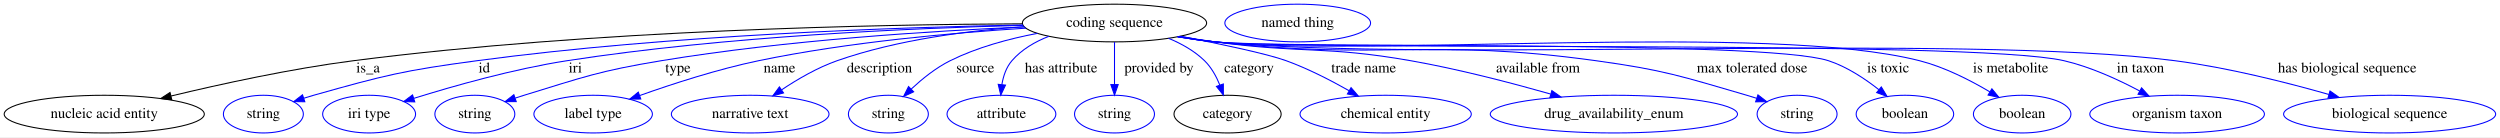
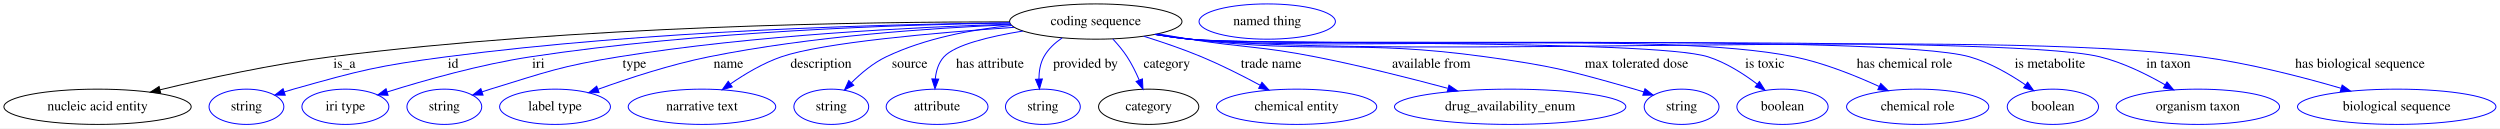
- <svg xmlns="http://www.w3.org/2000/svg" width="2388pt" height="131pt" viewBox="0.00 0.00 2387.93 131.00">
+ <svg xmlns="http://www.w3.org/2000/svg" width="2552pt" height="131pt" viewBox="0.00 0.00 2551.93 131.00">
  <g id="graph0" class="graph" transform="scale(1 1) rotate(0) translate(4 127)">
-     <polygon fill="white" stroke="transparent" points="-4,4 -4,-127 2383.93,-127 2383.93,4 -4,4" />
+     <polygon fill="white" stroke="transparent" points="-4,4 -4,-127 2547.93,-127 2547.93,4 -4,4" />
    <g id="node1" class="node">
-       <ellipse fill="none" stroke="black" cx="1060.54" cy="-105" rx="87.99" ry="18" />
-       <text text-anchor="middle" x="1060.54" y="-101.3" font-family="Times,serif" font-size="14.00">coding sequence</text>
+       <ellipse fill="none" stroke="black" cx="1114.54" cy="-105" rx="87.99" ry="18" />
+       <text text-anchor="middle" x="1114.54" y="-101.3" font-family="Times,serif" font-size="14.00">coding sequence</text>
    </g>
    <g id="node2" class="node">
      <ellipse fill="none" stroke="black" cx="95.54" cy="-18" rx="95.58" ry="18" />
      <text text-anchor="middle" x="95.54" y="-14.3" font-family="Times,serif" font-size="14.00">nucleic acid entity</text>
    </g>
    <g id="edge1" class="edge">
-       <path fill="none" stroke="black" d="M972.86,-104.26C835.85,-103.67 562.9,-98.42 333.54,-69 273.92,-61.35 207,-46.75 159.34,-35.29" />
-       <polygon fill="black" stroke="black" points="160.02,-31.85 149.48,-32.89 158.37,-38.65 160.02,-31.85" />
+       <path fill="none" stroke="black" d="M1026.59,-104.69C881.59,-104.8 583.49,-100.64 333.54,-69 273.91,-61.45 206.99,-46.83 159.34,-35.34" />
+       <polygon fill="black" stroke="black" points="160.01,-31.91 149.47,-32.94 158.36,-38.71 160.01,-31.91" />
      <text text-anchor="middle" x="347.54" y="-57.8" font-family="Times,serif" font-size="14.00">is_a</text>
    </g>
    <g id="node3" class="node">
      <ellipse fill="none" stroke="blue" cx="247.54" cy="-18" rx="38.19" ry="18" />
      <text text-anchor="middle" x="247.54" y="-14.3" font-family="Times,serif" font-size="14.00">string</text>
    </g>
    <g id="edge2" class="edge">
-       <path fill="none" stroke="blue" d="M973.17,-103.12C854.54,-100.97 636.16,-93.69 451.54,-69 381.3,-59.61 363.76,-55.2 295.54,-36 292.44,-35.13 289.24,-34.15 286.04,-33.13" />
+       <path fill="none" stroke="blue" d="M1027,-103.71C899.76,-102.3 656.54,-95.93 451.54,-69 381.28,-59.77 363.76,-55.2 295.54,-36 292.44,-35.13 289.24,-34.15 286.04,-33.13" />
      <polygon fill="blue" stroke="blue" points="287.13,-29.81 276.54,-29.96 284.91,-36.45 287.13,-29.81" />
      <text text-anchor="middle" x="458.54" y="-57.8" font-family="Times,serif" font-size="14.00">id</text>
    </g>
    <g id="node4" class="node">
      <ellipse fill="none" stroke="blue" cx="348.54" cy="-18" rx="44.39" ry="18" />
      <text text-anchor="middle" x="348.54" y="-14.3" font-family="Times,serif" font-size="14.00">iri type</text>
    </g>
    <g id="edge3" class="edge">
-       <path fill="none" stroke="blue" d="M973.05,-102.76C868.77,-100.21 689.53,-92.48 537.54,-69 486.43,-61.1 429.2,-44.89 391.24,-33.06" />
-       <polygon fill="blue" stroke="blue" points="392.14,-29.67 381.55,-30 390.03,-36.35 392.14,-29.67" />
+       <path fill="none" stroke="blue" d="M1027.03,-103.55C913.53,-101.87 709.7,-95.05 537.54,-69 486.4,-61.26 429.18,-45.02 391.23,-33.14" />
+       <polygon fill="blue" stroke="blue" points="392.13,-29.75 381.54,-30.07 390.02,-36.43 392.13,-29.75" />
      <text text-anchor="middle" x="545.54" y="-57.8" font-family="Times,serif" font-size="14.00">iri</text>
    </g>
    <g id="node5" class="node">
      <ellipse fill="none" stroke="blue" cx="449.54" cy="-18" rx="38.19" ry="18" />
      <text text-anchor="middle" x="449.54" y="-14.3" font-family="Times,serif" font-size="14.00">string</text>
    </g>
    <g id="edge4" class="edge">
-       <path fill="none" stroke="blue" d="M974.59,-101.26C886.85,-97.48 746.97,-88.73 627.54,-69 568.3,-59.21 553.96,-53.57 496.54,-36 493.78,-35.16 490.94,-34.24 488.09,-33.29" />
+       <path fill="none" stroke="blue" d="M1027.36,-102.32C929.51,-99.38 766.26,-91.28 627.54,-69 568.26,-59.48 553.96,-53.57 496.54,-36 493.78,-35.16 490.94,-34.24 488.09,-33.29" />
      <polygon fill="blue" stroke="blue" points="489.07,-29.93 478.47,-29.98 486.79,-36.55 489.07,-29.93" />
      <text text-anchor="middle" x="643.54" y="-57.8" font-family="Times,serif" font-size="14.00">type</text>
    </g>
    <g id="node6" class="node">
      <ellipse fill="none" stroke="blue" cx="562.54" cy="-18" rx="56.59" ry="18" />
      <text text-anchor="middle" x="562.54" y="-14.3" font-family="Times,serif" font-size="14.00">label type</text>
    </g>
    <g id="edge5" class="edge">
-       <path fill="none" stroke="blue" d="M975.98,-100.09C906.74,-95.75 806.53,-86.84 720.54,-69 681.52,-60.91 638.47,-46.93 607.18,-35.81" />
-       <polygon fill="blue" stroke="blue" points="608.04,-32.41 597.45,-32.31 605.67,-38.99 608.04,-32.41" />
-       <text text-anchor="middle" x="740.54" y="-57.8" font-family="Times,serif" font-size="14.00">name</text>
+       <path fill="none" stroke="blue" d="M1027.85,-101.79C947.29,-98.45 824.33,-90.06 719.54,-69 680.57,-61.17 637.65,-47.11 606.55,-35.89" />
+       <polygon fill="blue" stroke="blue" points="607.48,-32.5 596.88,-32.35 605.07,-39.07 607.48,-32.5" />
+       <text text-anchor="middle" x="739.54" y="-57.8" font-family="Times,serif" font-size="14.00">name</text>
    </g>
    <g id="node7" class="node">
      <ellipse fill="none" stroke="blue" cx="712.54" cy="-18" rx="75.29" ry="18" />
      <text text-anchor="middle" x="712.54" y="-14.3" font-family="Times,serif" font-size="14.00">narrative text</text>
    </g>
    <g id="edge6" class="edge">
-       <path fill="none" stroke="blue" d="M974.34,-101.52C921.49,-97.85 853.14,-89.16 795.54,-69 776.83,-62.45 757.75,-51.33 742.61,-41.24" />
-       <polygon fill="blue" stroke="blue" points="744.41,-38.23 734.19,-35.46 740.45,-44 744.41,-38.23" />
-       <text text-anchor="middle" x="836.04" y="-57.8" font-family="Times,serif" font-size="14.00">description</text>
+       <path fill="none" stroke="blue" d="M1031.24,-99.1C951.1,-93.63 836.02,-83.59 793.54,-69 774.99,-62.63 756.23,-51.42 741.44,-41.22" />
+       <polygon fill="blue" stroke="blue" points="743.4,-38.32 733.22,-35.38 739.34,-44.03 743.4,-38.32" />
+       <text text-anchor="middle" x="834.04" y="-57.8" font-family="Times,serif" font-size="14.00">description</text>
    </g>
    <g id="node8" class="node">
      <ellipse fill="none" stroke="blue" cx="844.54" cy="-18" rx="38.19" ry="18" />
      <text text-anchor="middle" x="844.54" y="-14.3" font-family="Times,serif" font-size="14.00">string</text>
    </g>
    <g id="edge7" class="edge">
-       <path fill="none" stroke="blue" d="M986.94,-95.15C959.75,-89.97 929.3,-81.8 903.54,-69 889.94,-62.24 876.83,-51.69 866.44,-42.01" />
-       <polygon fill="blue" stroke="blue" points="868.68,-39.31 859.06,-34.87 863.81,-44.34 868.68,-39.31" />
-       <text text-anchor="middle" x="927.54" y="-57.8" font-family="Times,serif" font-size="14.00">source</text>
+       <path fill="none" stroke="blue" d="M1028.94,-101.04C988.4,-96.92 940.29,-87.98 900.54,-69 887.23,-62.65 874.75,-52.14 864.96,-42.39" />
+       <polygon fill="blue" stroke="blue" points="867.48,-39.96 858.03,-35.17 862.43,-44.81 867.48,-39.96" />
+       <text text-anchor="middle" x="924.54" y="-57.8" font-family="Times,serif" font-size="14.00">source</text>
    </g>
    <g id="node9" class="node">
      <ellipse fill="none" stroke="blue" cx="952.54" cy="-18" rx="51.99" ry="18" />
      <text text-anchor="middle" x="952.54" y="-14.3" font-family="Times,serif" font-size="14.00">attribute</text>
    </g>
    <g id="edge8" class="edge">
-       <path fill="none" stroke="blue" d="M997.91,-92.33C984.61,-87.17 971.81,-79.73 962.54,-69 957.09,-62.69 954.29,-54.25 952.94,-46.11" />
-       <polygon fill="blue" stroke="blue" points="956.42,-45.71 951.91,-36.13 949.46,-46.44 956.42,-45.71" />
-       <text text-anchor="middle" x="1009.54" y="-57.8" font-family="Times,serif" font-size="14.00">has attribute</text>
+       <path fill="none" stroke="blue" d="M1040.12,-95.31C1006.09,-89.77 970.84,-81.28 959.54,-69 953.95,-62.92 951.53,-54.55 950.69,-46.39" />
+       <polygon fill="blue" stroke="blue" points="954.19,-46.24 950.38,-36.35 947.2,-46.46 954.19,-46.24" />
+       <text text-anchor="middle" x="1006.54" y="-57.8" font-family="Times,serif" font-size="14.00">has attribute</text>
    </g>
    <g id="node10" class="node">
      <ellipse fill="none" stroke="blue" cx="1060.54" cy="-18" rx="38.19" ry="18" />
      <text text-anchor="middle" x="1060.54" y="-14.3" font-family="Times,serif" font-size="14.00">string</text>
    </g>
    <g id="edge9" class="edge">
-       <path fill="none" stroke="blue" d="M1060.54,-86.8C1060.54,-75.16 1060.54,-59.55 1060.54,-46.24" />
-       <polygon fill="blue" stroke="blue" points="1064.04,-46.18 1060.54,-36.18 1057.04,-46.18 1064.04,-46.18" />
-       <text text-anchor="middle" x="1103.04" y="-57.8" font-family="Times,serif" font-size="14.00">provided by</text>
+       <path fill="none" stroke="blue" d="M1080.14,-88.26C1072.74,-83.2 1065.85,-76.82 1061.54,-69 1057.8,-62.2 1056.55,-54.06 1056.5,-46.33" />
+       <polygon fill="blue" stroke="blue" points="1060,-46.41 1057.07,-36.23 1053.01,-46.02 1060,-46.41" />
+       <text text-anchor="middle" x="1104.04" y="-57.8" font-family="Times,serif" font-size="14.00">provided by</text>
    </g>
    <g id="node11" class="node">
      <ellipse fill="none" stroke="black" cx="1168.54" cy="-18" rx="51.19" ry="18" />
      <text text-anchor="middle" x="1168.54" y="-14.3" font-family="Times,serif" font-size="14.00">category</text>
    </g>
    <g id="edge10" class="edge">
-       <path fill="none" stroke="blue" d="M1112.14,-90.43C1124.54,-85.29 1136.95,-78.33 1146.54,-69 1153.09,-62.63 1157.83,-53.98 1161.18,-45.66" />
-       <polygon fill="blue" stroke="blue" points="1164.49,-46.8 1164.52,-36.21 1157.89,-44.47 1164.49,-46.8" />
-       <text text-anchor="middle" x="1189.04" y="-57.8" font-family="Times,serif" font-size="14.00">category</text>
+       <path fill="none" stroke="blue" d="M1132.02,-87.12C1137.11,-81.65 1142.41,-75.35 1146.54,-69 1151.27,-61.74 1155.43,-53.29 1158.82,-45.42" />
+       <polygon fill="blue" stroke="blue" points="1162.17,-46.49 1162.69,-35.91 1155.68,-43.85 1162.17,-46.49" />
+       <text text-anchor="middle" x="1187.04" y="-57.8" font-family="Times,serif" font-size="14.00">category</text>
    </g>
    <g id="node13" class="node">
      <ellipse fill="none" stroke="blue" cx="1319.54" cy="-18" rx="81.79" ry="18" />
      <text text-anchor="middle" x="1319.54" y="-14.3" font-family="Times,serif" font-size="14.00">chemical entity</text>
    </g>
    <g id="edge11" class="edge">
-       <path fill="none" stroke="blue" d="M1123.44,-92.42C1161.47,-85.06 1206.06,-75.69 1224.54,-69 1245.29,-61.49 1267.16,-50.24 1284.68,-40.3" />
-       <polygon fill="blue" stroke="blue" points="1286.5,-43.29 1293.41,-35.26 1283,-37.23 1286.5,-43.29" />
-       <text text-anchor="middle" x="1298.54" y="-57.8" font-family="Times,serif" font-size="14.00">trade name</text>
+       <path fill="none" stroke="blue" d="M1163.54,-89.97C1182.25,-84.14 1203.62,-76.88 1222.54,-69 1242.8,-60.56 1264.58,-49.53 1282.36,-39.97" />
+       <polygon fill="blue" stroke="blue" points="1284.15,-42.98 1291.26,-35.13 1280.8,-36.83 1284.15,-42.98" />
+       <text text-anchor="middle" x="1293.54" y="-57.8" font-family="Times,serif" font-size="14.00">trade name</text>
    </g>
    <g id="node14" class="node">
      <ellipse fill="none" stroke="blue" cx="1537.54" cy="-18" rx="118.08" ry="18" />
      <text text-anchor="middle" x="1537.54" y="-14.3" font-family="Times,serif" font-size="14.00">drug_availability_enum</text>
    </g>
    <g id="edge12" class="edge">
-       <path fill="none" stroke="blue" d="M1122.66,-92.26C1133.91,-90.34 1145.56,-88.5 1156.54,-87 1239.27,-75.71 1261.31,-83.46 1343.54,-69 1388.82,-61.04 1439.07,-47.97 1477.08,-37.18" />
-       <polygon fill="blue" stroke="blue" points="1478.31,-40.47 1486.96,-34.36 1476.38,-33.74 1478.31,-40.47" />
-       <text text-anchor="middle" x="1465.04" y="-57.8" font-family="Times,serif" font-size="14.00">available from</text>
+       <path fill="none" stroke="blue" d="M1177.75,-92.48C1188.67,-90.58 1199.93,-88.69 1210.54,-87 1267.28,-77.99 1282.16,-80.02 1338.54,-69 1384.11,-60.1 1434.87,-47.3 1473.72,-36.88" />
+       <polygon fill="blue" stroke="blue" points="1475.09,-40.13 1483.84,-34.14 1473.27,-33.37 1475.09,-40.13" />
+       <text text-anchor="middle" x="1457.04" y="-57.8" font-family="Times,serif" font-size="14.00">available from</text>
    </g>
    <g id="node15" class="node">
      <ellipse fill="none" stroke="blue" cx="1712.54" cy="-18" rx="38.19" ry="18" />
      <text text-anchor="middle" x="1712.54" y="-14.3" font-family="Times,serif" font-size="14.00">string</text>
    </g>
    <g id="edge13" class="edge">
-       <path fill="none" stroke="blue" d="M1121.57,-92.01C1133.15,-90.07 1145.19,-88.28 1156.54,-87 1317.5,-68.84 1360.09,-91.18 1520.54,-69 1585.58,-60.01 1601.49,-54.32 1664.54,-36 1667.64,-35.1 1670.83,-34.11 1674.02,-33.08" />
-       <polygon fill="blue" stroke="blue" points="1675.16,-36.39 1683.53,-29.88 1672.93,-29.75 1675.16,-36.39" />
-       <text text-anchor="middle" x="1669.54" y="-57.8" font-family="Times,serif" font-size="14.00">max tolerated dose</text>
+       <path fill="none" stroke="blue" d="M1175.84,-92.06C1187.34,-90.13 1199.28,-88.33 1210.54,-87 1344.08,-71.25 1379.33,-87.32 1512.54,-69 1581.03,-59.58 1598.05,-54.91 1664.54,-36 1667.65,-35.12 1670.84,-34.14 1674.04,-33.11" />
+       <polygon fill="blue" stroke="blue" points="1675.17,-36.43 1683.54,-29.93 1672.95,-29.79 1675.17,-36.43" />
+       <text text-anchor="middle" x="1666.54" y="-57.8" font-family="Times,serif" font-size="14.00">max tolerated dose</text>
    </g>
    <g id="node16" class="node">
      <ellipse fill="none" stroke="blue" cx="1815.54" cy="-18" rx="46.59" ry="18" />
      <text text-anchor="middle" x="1815.54" y="-14.3" font-family="Times,serif" font-size="14.00">boolean</text>
    </g>
    <g id="edge14" class="edge">
-       <path fill="none" stroke="blue" d="M1121.04,-91.92C1132.77,-89.96 1145.01,-88.19 1156.54,-87 1221.34,-80.3 1680.62,-89.22 1742.54,-69 1760.2,-63.23 1777.46,-51.76 1790.76,-41.26" />
-       <polygon fill="blue" stroke="blue" points="1792.99,-43.96 1798.5,-34.91 1788.55,-38.55 1792.99,-43.96" />
-       <text text-anchor="middle" x="1799.54" y="-57.8" font-family="Times,serif" font-size="14.00">is toxic</text>
+       <path fill="none" stroke="blue" d="M1175.04,-91.95C1186.78,-89.99 1199.01,-88.21 1210.54,-87 1269.03,-80.86 1683.5,-86.83 1739.54,-69 1757.74,-63.21 1775.7,-51.74 1789.59,-41.24" />
+       <polygon fill="blue" stroke="blue" points="1791.97,-43.82 1797.68,-34.89 1787.65,-38.31 1791.97,-43.82" />
+       <text text-anchor="middle" x="1797.54" y="-57.8" font-family="Times,serif" font-size="14.00">is toxic</text>
    </g>
    <g id="node17" class="node">
-       <ellipse fill="none" stroke="blue" cx="1927.54" cy="-18" rx="46.59" ry="18" />
-       <text text-anchor="middle" x="1927.54" y="-14.3" font-family="Times,serif" font-size="14.00">boolean</text>
+       <ellipse fill="none" stroke="blue" cx="1953.54" cy="-18" rx="72.59" ry="18" />
+       <text text-anchor="middle" x="1953.54" y="-14.3" font-family="Times,serif" font-size="14.00">chemical role</text>
    </g>
    <g id="edge15" class="edge">
-       <path fill="none" stroke="blue" d="M1121.04,-91.88C1132.77,-89.93 1145.01,-88.17 1156.54,-87 1305.39,-71.91 1684.56,-105.91 1829.54,-69 1853.4,-62.93 1878.08,-50.29 1896.7,-39.24" />
-       <polygon fill="blue" stroke="blue" points="1898.62,-42.18 1905.33,-33.98 1894.97,-36.2 1898.62,-42.18" />
-       <text text-anchor="middle" x="1916.54" y="-57.8" font-family="Times,serif" font-size="14.00">is metabolite</text>
+       <path fill="none" stroke="blue" d="M1175.04,-91.9C1186.77,-89.95 1199.01,-88.18 1210.54,-87 1347,-73 1693.2,-96.72 1827.54,-69 1857.66,-62.79 1889.85,-49.89 1914.16,-38.75" />
+       <polygon fill="blue" stroke="blue" points="1915.83,-41.84 1923.4,-34.43 1912.86,-35.5 1915.83,-41.84" />
+       <text text-anchor="middle" x="1940.04" y="-57.8" font-family="Times,serif" font-size="14.00">has chemical role</text>
    </g>
    <g id="node18" class="node">
-       <ellipse fill="none" stroke="blue" cx="2075.54" cy="-18" rx="83.39" ry="18" />
-       <text text-anchor="middle" x="2075.54" y="-14.3" font-family="Times,serif" font-size="14.00">organism taxon</text>
+       <ellipse fill="none" stroke="blue" cx="2091.54" cy="-18" rx="46.59" ry="18" />
+       <text text-anchor="middle" x="2091.54" y="-14.3" font-family="Times,serif" font-size="14.00">boolean</text>
    </g>
    <g id="edge16" class="edge">
-       <path fill="none" stroke="blue" d="M1120.77,-91.88C1132.59,-89.92 1144.92,-88.15 1156.54,-87 1246.24,-78.12 1879.74,-89.36 1967.54,-69 1992.85,-63.13 2019.35,-50.96 2039.77,-40.1" />
-       <polygon fill="blue" stroke="blue" points="2041.6,-43.09 2048.7,-35.23 2038.24,-36.95 2041.6,-43.09" />
-       <text text-anchor="middle" x="2040.54" y="-57.8" font-family="Times,serif" font-size="14.00">in taxon</text>
+       <path fill="none" stroke="blue" d="M1174.77,-91.89C1186.59,-89.92 1198.92,-88.15 1210.54,-87 1298.58,-78.26 1921.45,-93.21 2006.54,-69 2027.11,-63.15 2047.83,-51.11 2063.67,-40.31" />
+       <polygon fill="blue" stroke="blue" points="2065.78,-43.11 2071.93,-34.49 2061.74,-37.39 2065.78,-43.11" />
+       <text text-anchor="middle" x="2088.54" y="-57.8" font-family="Times,serif" font-size="14.00">is metabolite</text>
    </g>
    <g id="node19" class="node">
-       <ellipse fill="none" stroke="blue" cx="2278.54" cy="-18" rx="101.28" ry="18" />
-       <text text-anchor="middle" x="2278.54" y="-14.3" font-family="Times,serif" font-size="14.00">biological sequence</text>
+       <ellipse fill="none" stroke="blue" cx="2239.54" cy="-18" rx="83.39" ry="18" />
+       <text text-anchor="middle" x="2239.54" y="-14.3" font-family="Times,serif" font-size="14.00">organism taxon</text>
    </g>
    <g id="edge17" class="edge">
-       <path fill="none" stroke="blue" d="M1120.77,-91.86C1132.59,-89.9 1144.92,-88.14 1156.54,-87 1359.39,-67.17 1871.43,-95.31 2073.54,-69 2123.88,-62.45 2179.79,-48.34 2220.49,-36.77" />
-       <polygon fill="blue" stroke="blue" points="2221.59,-40.1 2230.23,-33.97 2219.66,-33.37 2221.59,-40.1" />
-       <text text-anchor="middle" x="2238.04" y="-57.8" font-family="Times,serif" font-size="14.00">has biological sequence</text>
+       <path fill="none" stroke="blue" d="M1174.77,-91.86C1186.59,-89.89 1198.92,-88.13 1210.54,-87 1313.29,-76.97 2039.3,-93.69 2139.54,-69 2163.03,-63.22 2187.34,-51.22 2206.11,-40.42" />
+       <polygon fill="blue" stroke="blue" points="2208.03,-43.35 2214.86,-35.25 2204.47,-37.33 2208.03,-43.35" />
+       <text text-anchor="middle" x="2209.54" y="-57.8" font-family="Times,serif" font-size="14.00">in taxon</text>
+     </g>
+     <g id="node20" class="node">
+       <ellipse fill="none" stroke="blue" cx="2442.54" cy="-18" rx="101.28" ry="18" />
+       <text text-anchor="middle" x="2442.54" y="-14.3" font-family="Times,serif" font-size="14.00">biological sequence</text>
+     </g>
+     <g id="edge18" class="edge">
+       <path fill="none" stroke="blue" d="M1174.77,-91.84C1186.58,-89.88 1198.92,-88.12 1210.54,-87 1438.85,-64.93 2015.14,-99.01 2242.54,-69 2291.61,-62.52 2346.02,-48.46 2385.69,-36.89" />
+       <polygon fill="blue" stroke="blue" points="2386.85,-40.19 2395.44,-34.01 2384.86,-33.48 2386.85,-40.19" />
+       <text text-anchor="middle" x="2405.04" y="-57.8" font-family="Times,serif" font-size="14.00">has biological sequence</text>
    </g>
    <g id="node12" class="node">
-       <ellipse fill="none" stroke="blue" cx="1235.54" cy="-105" rx="69.59" ry="18" />
-       <text text-anchor="middle" x="1235.54" y="-101.3" font-family="Times,serif" font-size="14.00">named thing</text>
+       <ellipse fill="none" stroke="blue" cx="1289.54" cy="-105" rx="69.59" ry="18" />
+       <text text-anchor="middle" x="1289.54" y="-101.3" font-family="Times,serif" font-size="14.00">named thing</text>
    </g>
  </g>
</svg>
